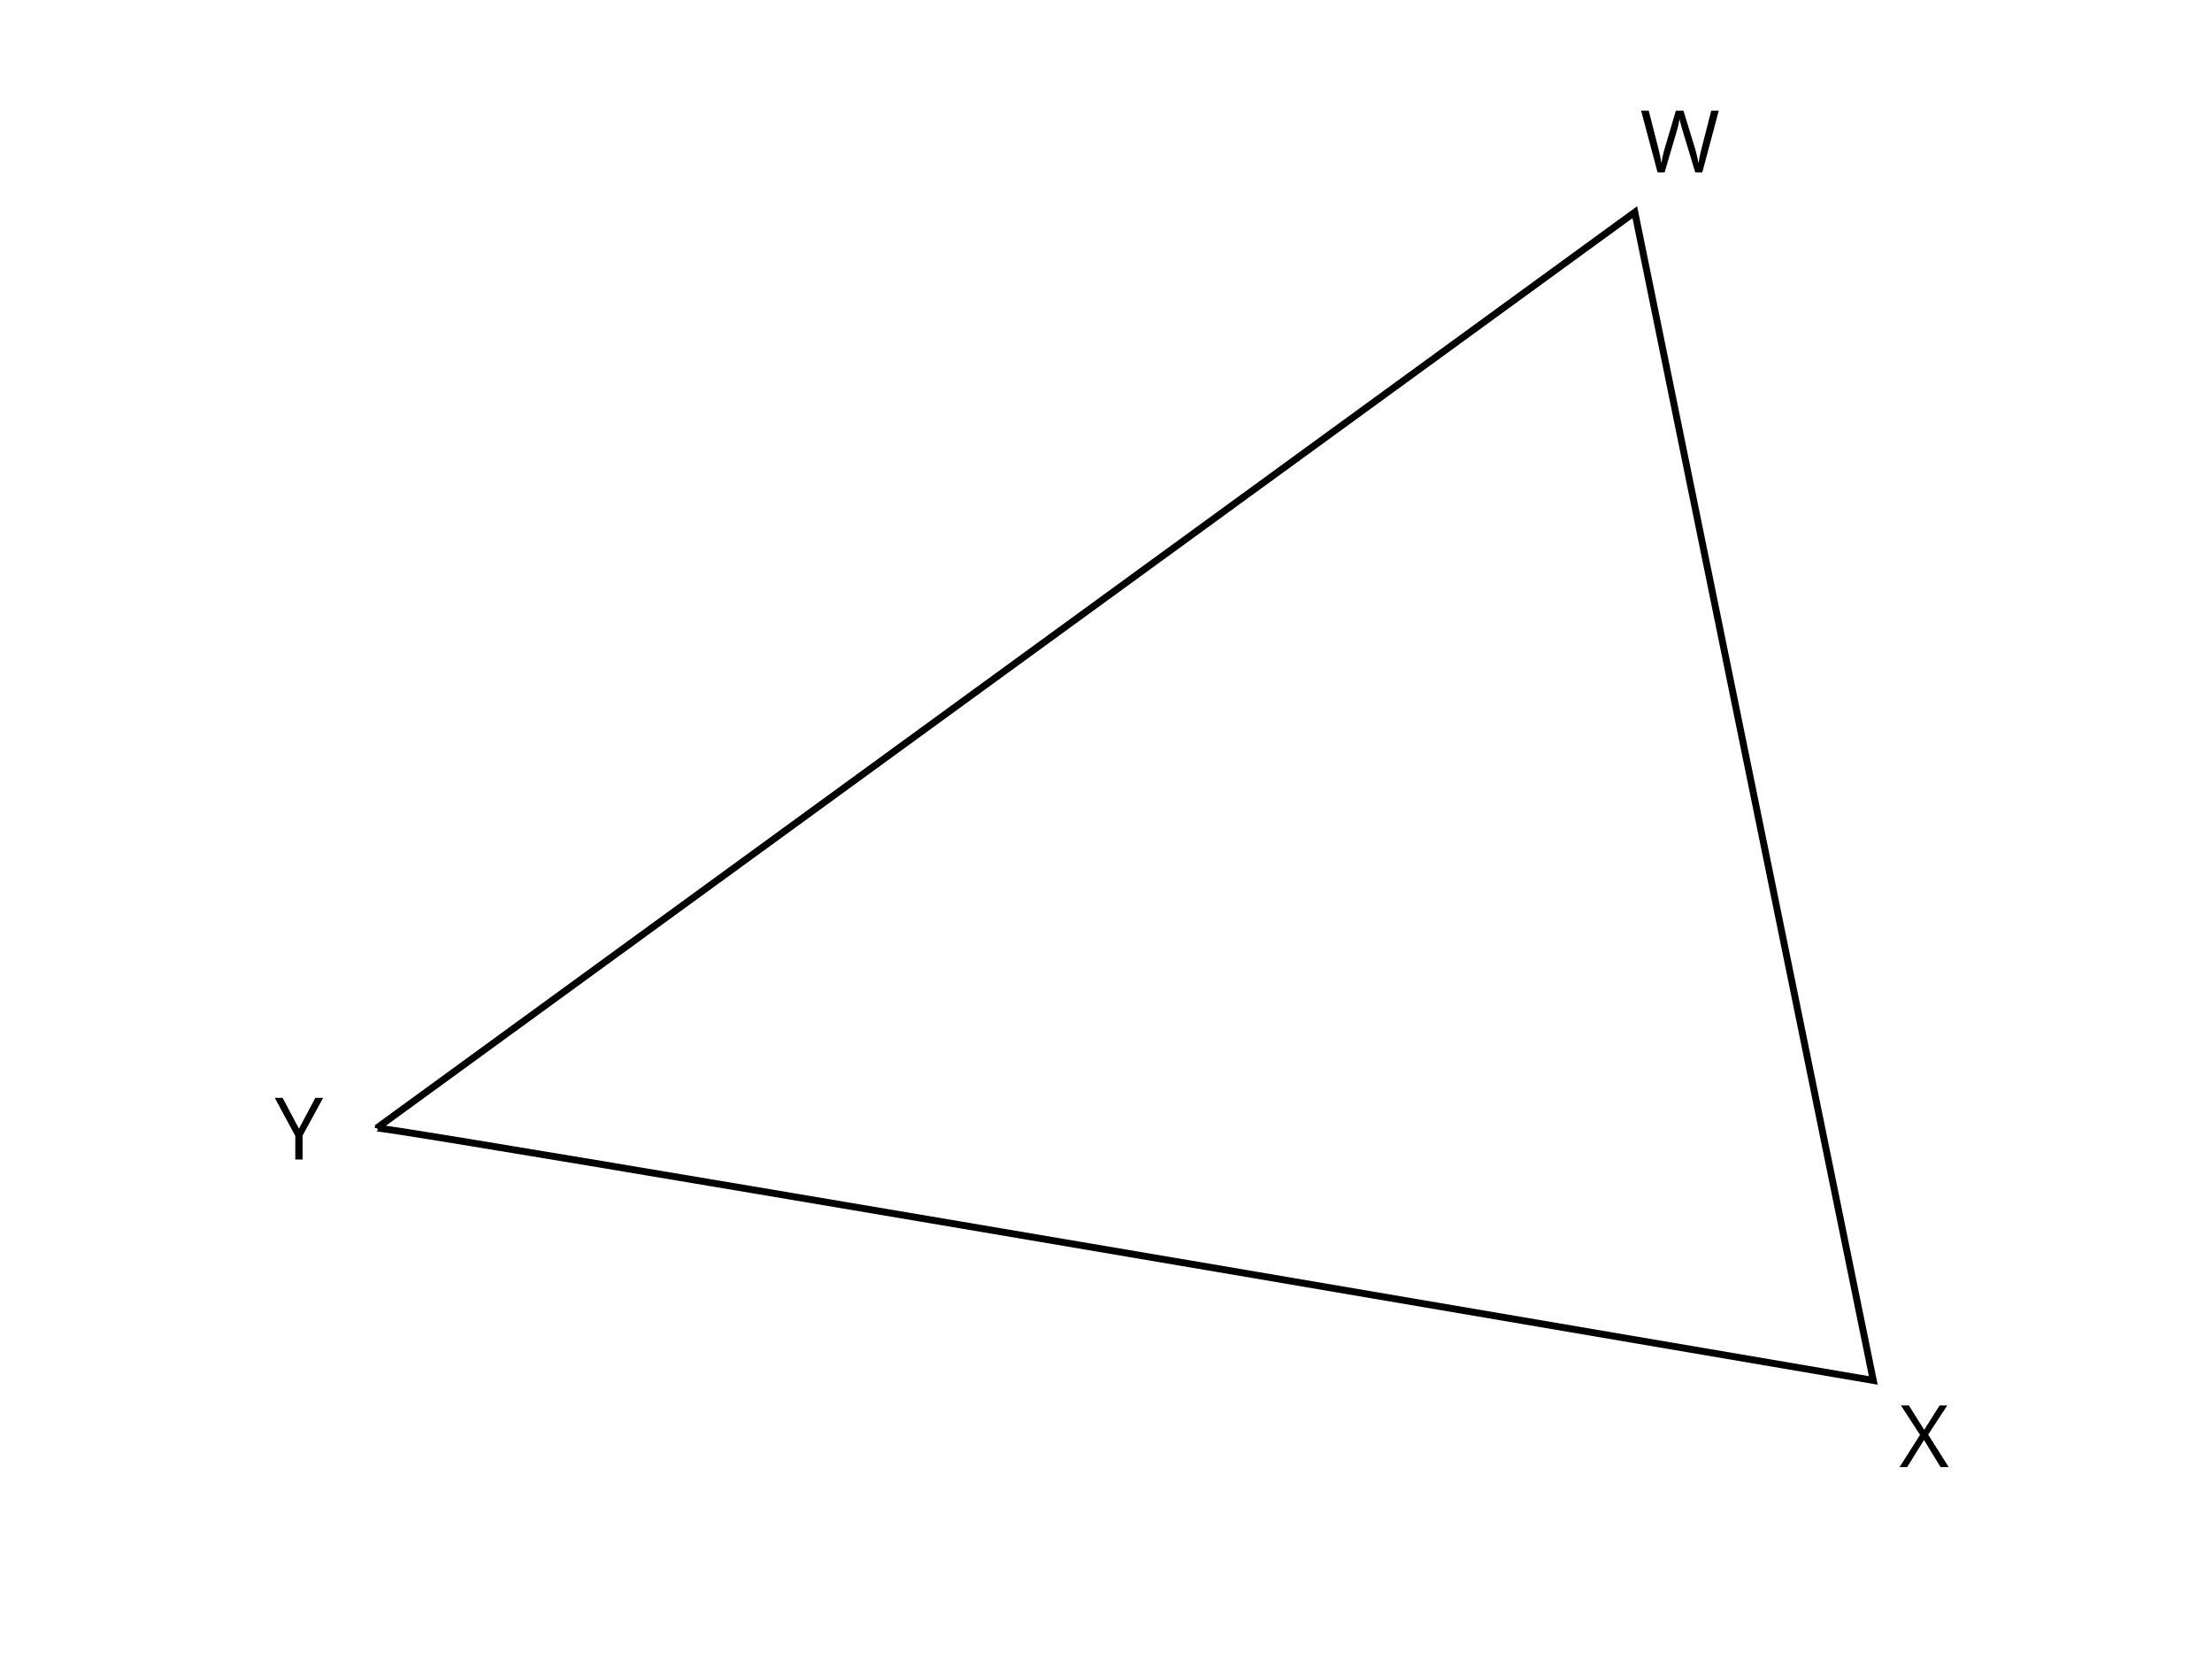
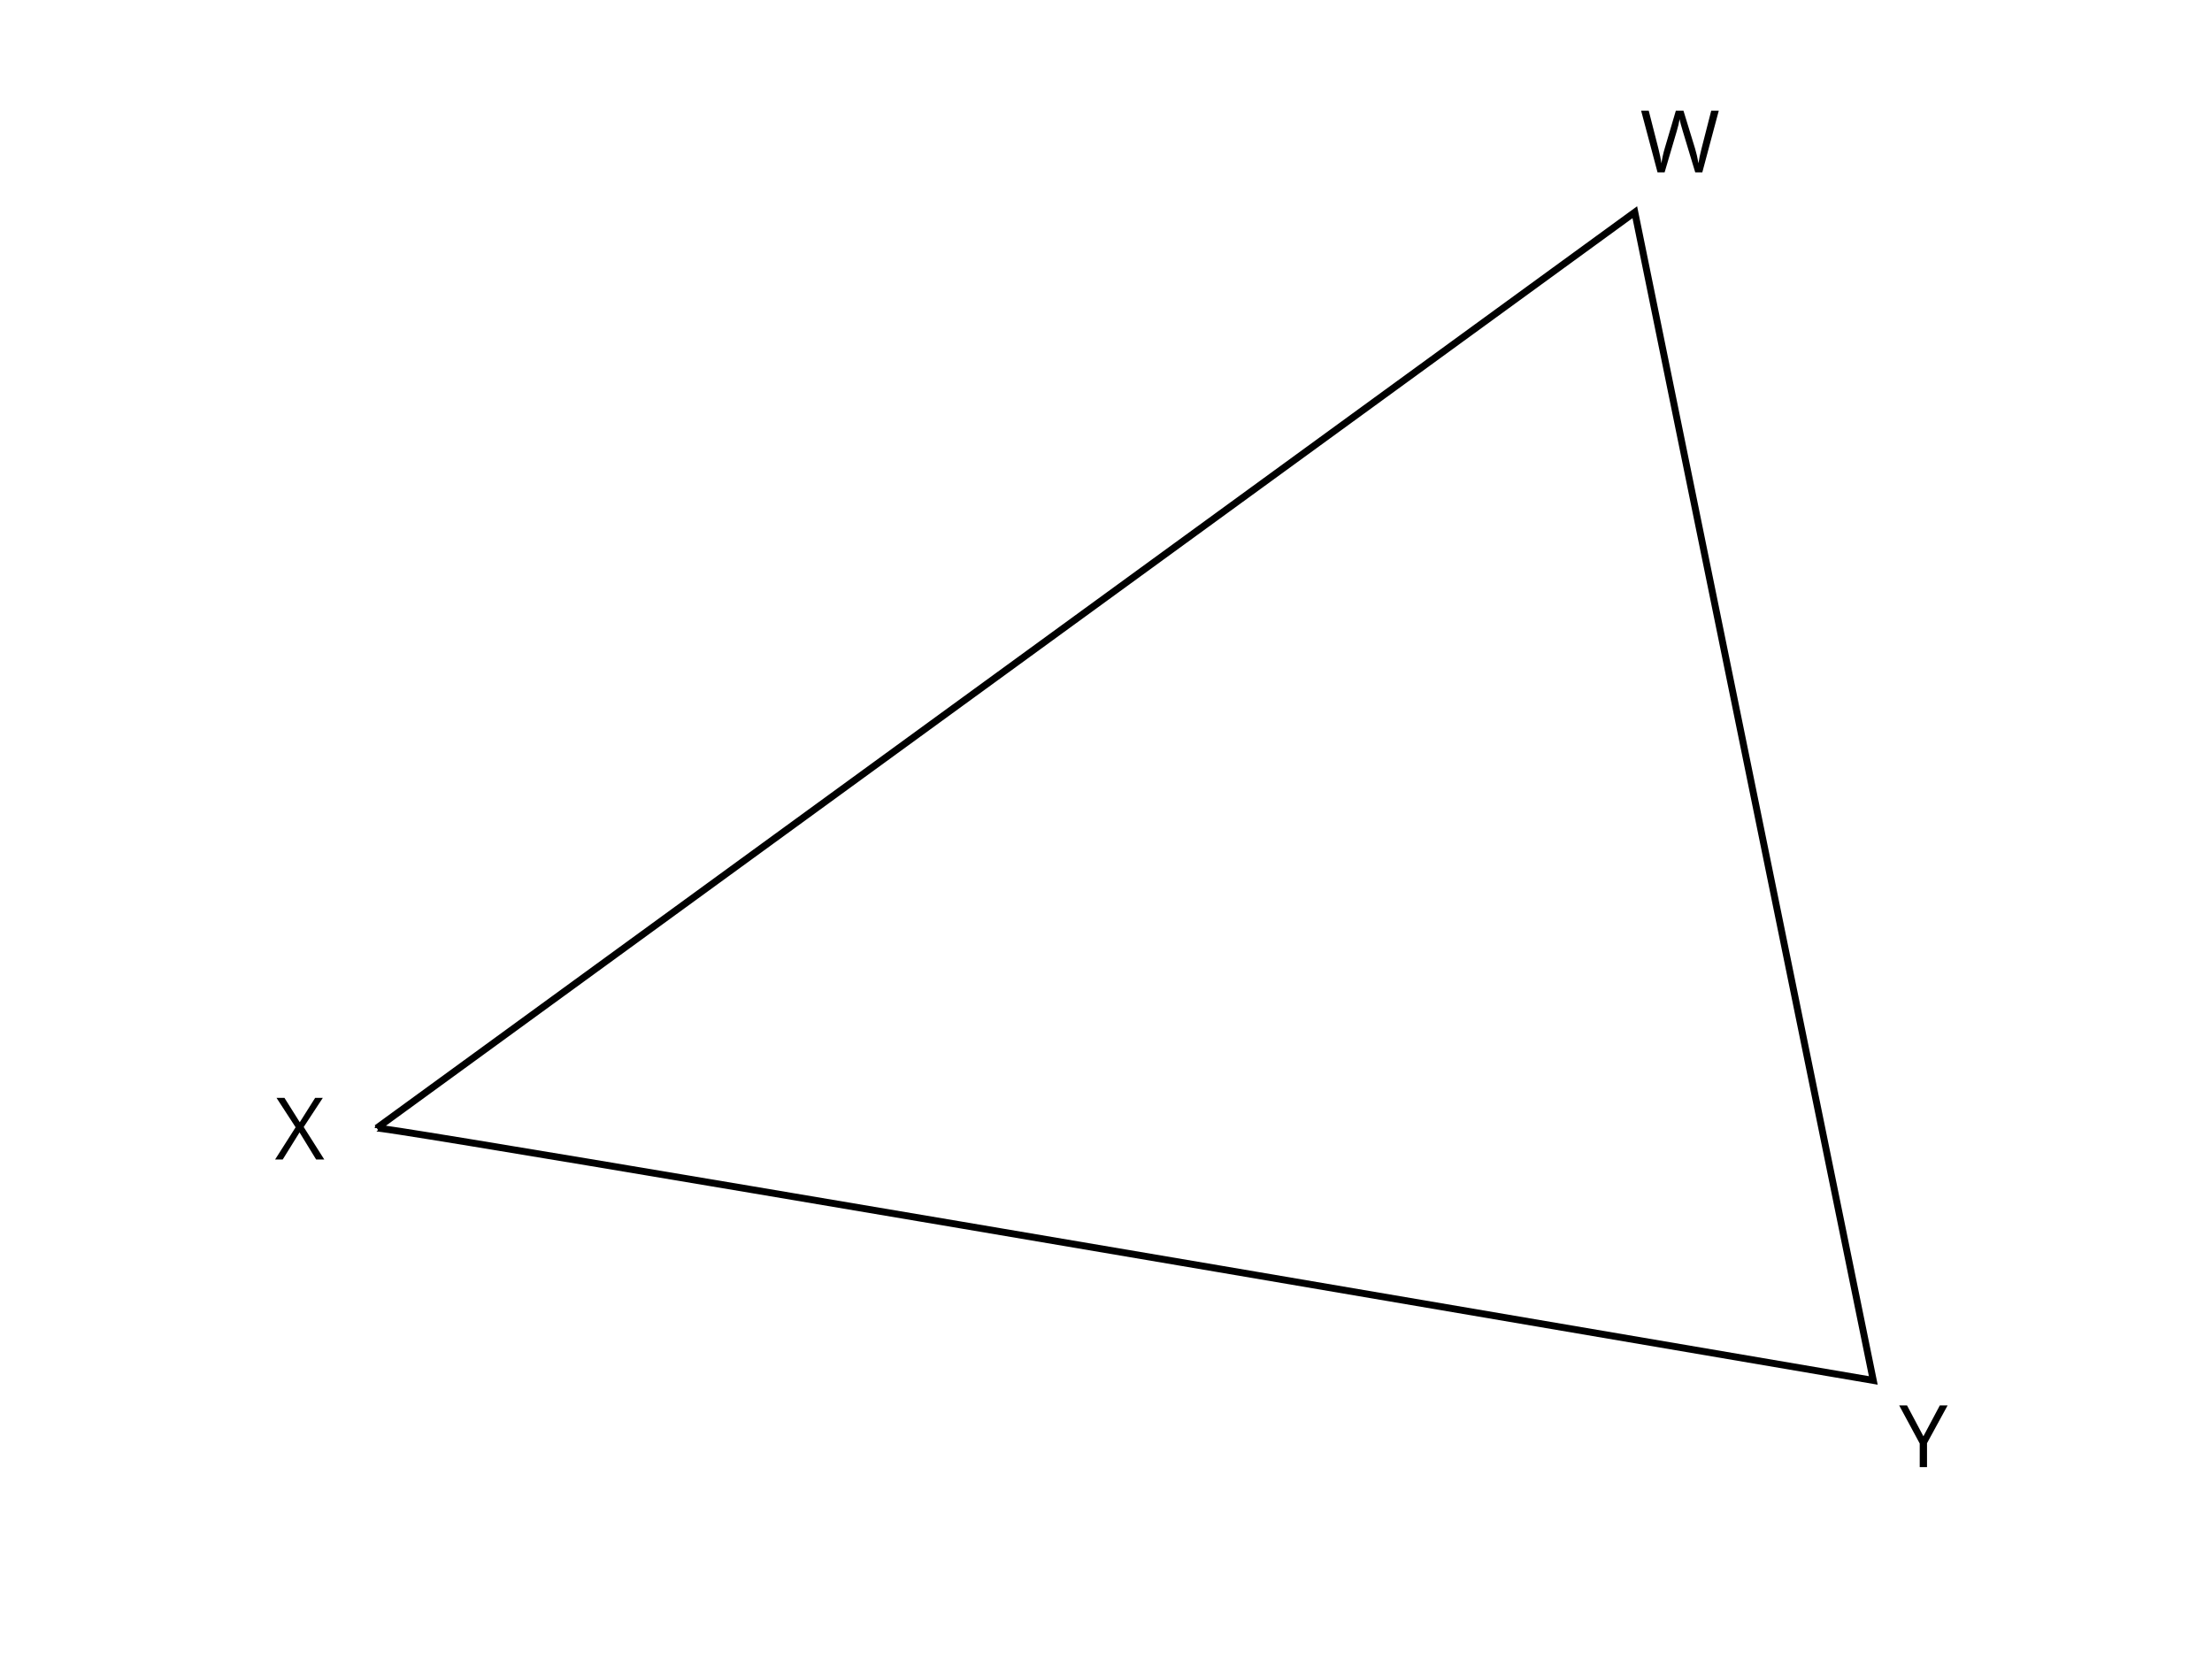
<svg xmlns="http://www.w3.org/2000/svg" version="1.1" width="640" height="480" viewBox="0 0 640 480" xml:space="preserve">
  <defs>
</defs>
  <g transform="matrix(1 0 0 1 325.5 230.4)">
    <path style="stroke: rgb(0,0,0); stroke-width: 2; stroke-dasharray: none; stroke-linecap: butt; stroke-dashoffset: 0; stroke-linejoin: miter; stroke-miterlimit: 4; fill: none; fill-rule: nonzero; opacity: 1;" vector-effect="non-scaling-stroke" transform=" translate(-328.5, -216.4)" d="M 112 312.4 Q 476 47.4 476 47.4 L 545 385.4 Q 112 311.4 112 312.4" stroke-linecap="round" />
  </g>
  <g transform="matrix(1 0 0 1 488.35 42.02)" style="">
    <text xml:space="preserve" font-family="'Open Sans', sans-serif" font-size="25" font-style="normal" font-weight="normal" style="stroke: none; stroke-width: 1; stroke-dasharray: none; stroke-linecap: butt; stroke-dashoffset: 0; stroke-linejoin: miter; stroke-miterlimit: 4; fill: rgb(0,0,0); fill-rule: nonzero; opacity: 1; white-space: pre;">
      <tspan x="-13.85" y="7.85" style="stroke-width: 1; font-family: 'Open Sans', sans-serif; font-style: normal; font-weight: normal; fill: rgb(0,0,0); ">W</tspan>
    </text>
  </g>
  <g transform="matrix(1 0 0 1 563.35 416.63)" style="">
    <text xml:space="preserve" font-family="'Open Sans', sans-serif" font-size="25" font-style="normal" font-weight="normal" style="stroke: none; stroke-width: 1; stroke-dasharray: none; stroke-linecap: butt; stroke-dashoffset: 0; stroke-linejoin: miter; stroke-miterlimit: 4; fill: rgb(0,0,0); fill-rule: nonzero; opacity: 1; white-space: pre;">
-       <tspan x="-13.85" y="7.85" style="stroke-width: 1; font-family: 'Open Sans', sans-serif; font-size: 25px; font-style: normal; font-weight: normal; fill: rgb(0,0,0); ">X</tspan>
+       <tspan x="-13.85" y="7.85" style="stroke-width: 1; font-family: 'Open Sans', sans-serif; font-size: 25px; font-style: normal; font-weight: normal; fill: rgb(0,0,0); ">Y</tspan>
    </text>
  </g>
  <g transform="matrix(1 0 0 1 93.35 327.63)" style="">
    <text xml:space="preserve" font-family="'Open Sans', sans-serif" font-size="25" font-style="normal" font-weight="normal" style="stroke: none; stroke-width: 1; stroke-dasharray: none; stroke-linecap: butt; stroke-dashoffset: 0; stroke-linejoin: miter; stroke-miterlimit: 4; fill: rgb(0,0,0); fill-rule: nonzero; opacity: 1; white-space: pre;">
-       <tspan x="-13.85" y="7.85" style="stroke-width: 1; font-family: 'Open Sans', sans-serif; font-size: 25px; font-style: normal; font-weight: normal; fill: rgb(0,0,0); ">Y</tspan>
+       <tspan x="-13.85" y="7.85" style="stroke-width: 1; font-family: 'Open Sans', sans-serif; font-size: 25px; font-style: normal; font-weight: normal; fill: rgb(0,0,0); ">X</tspan>
    </text>
  </g>
</svg>
